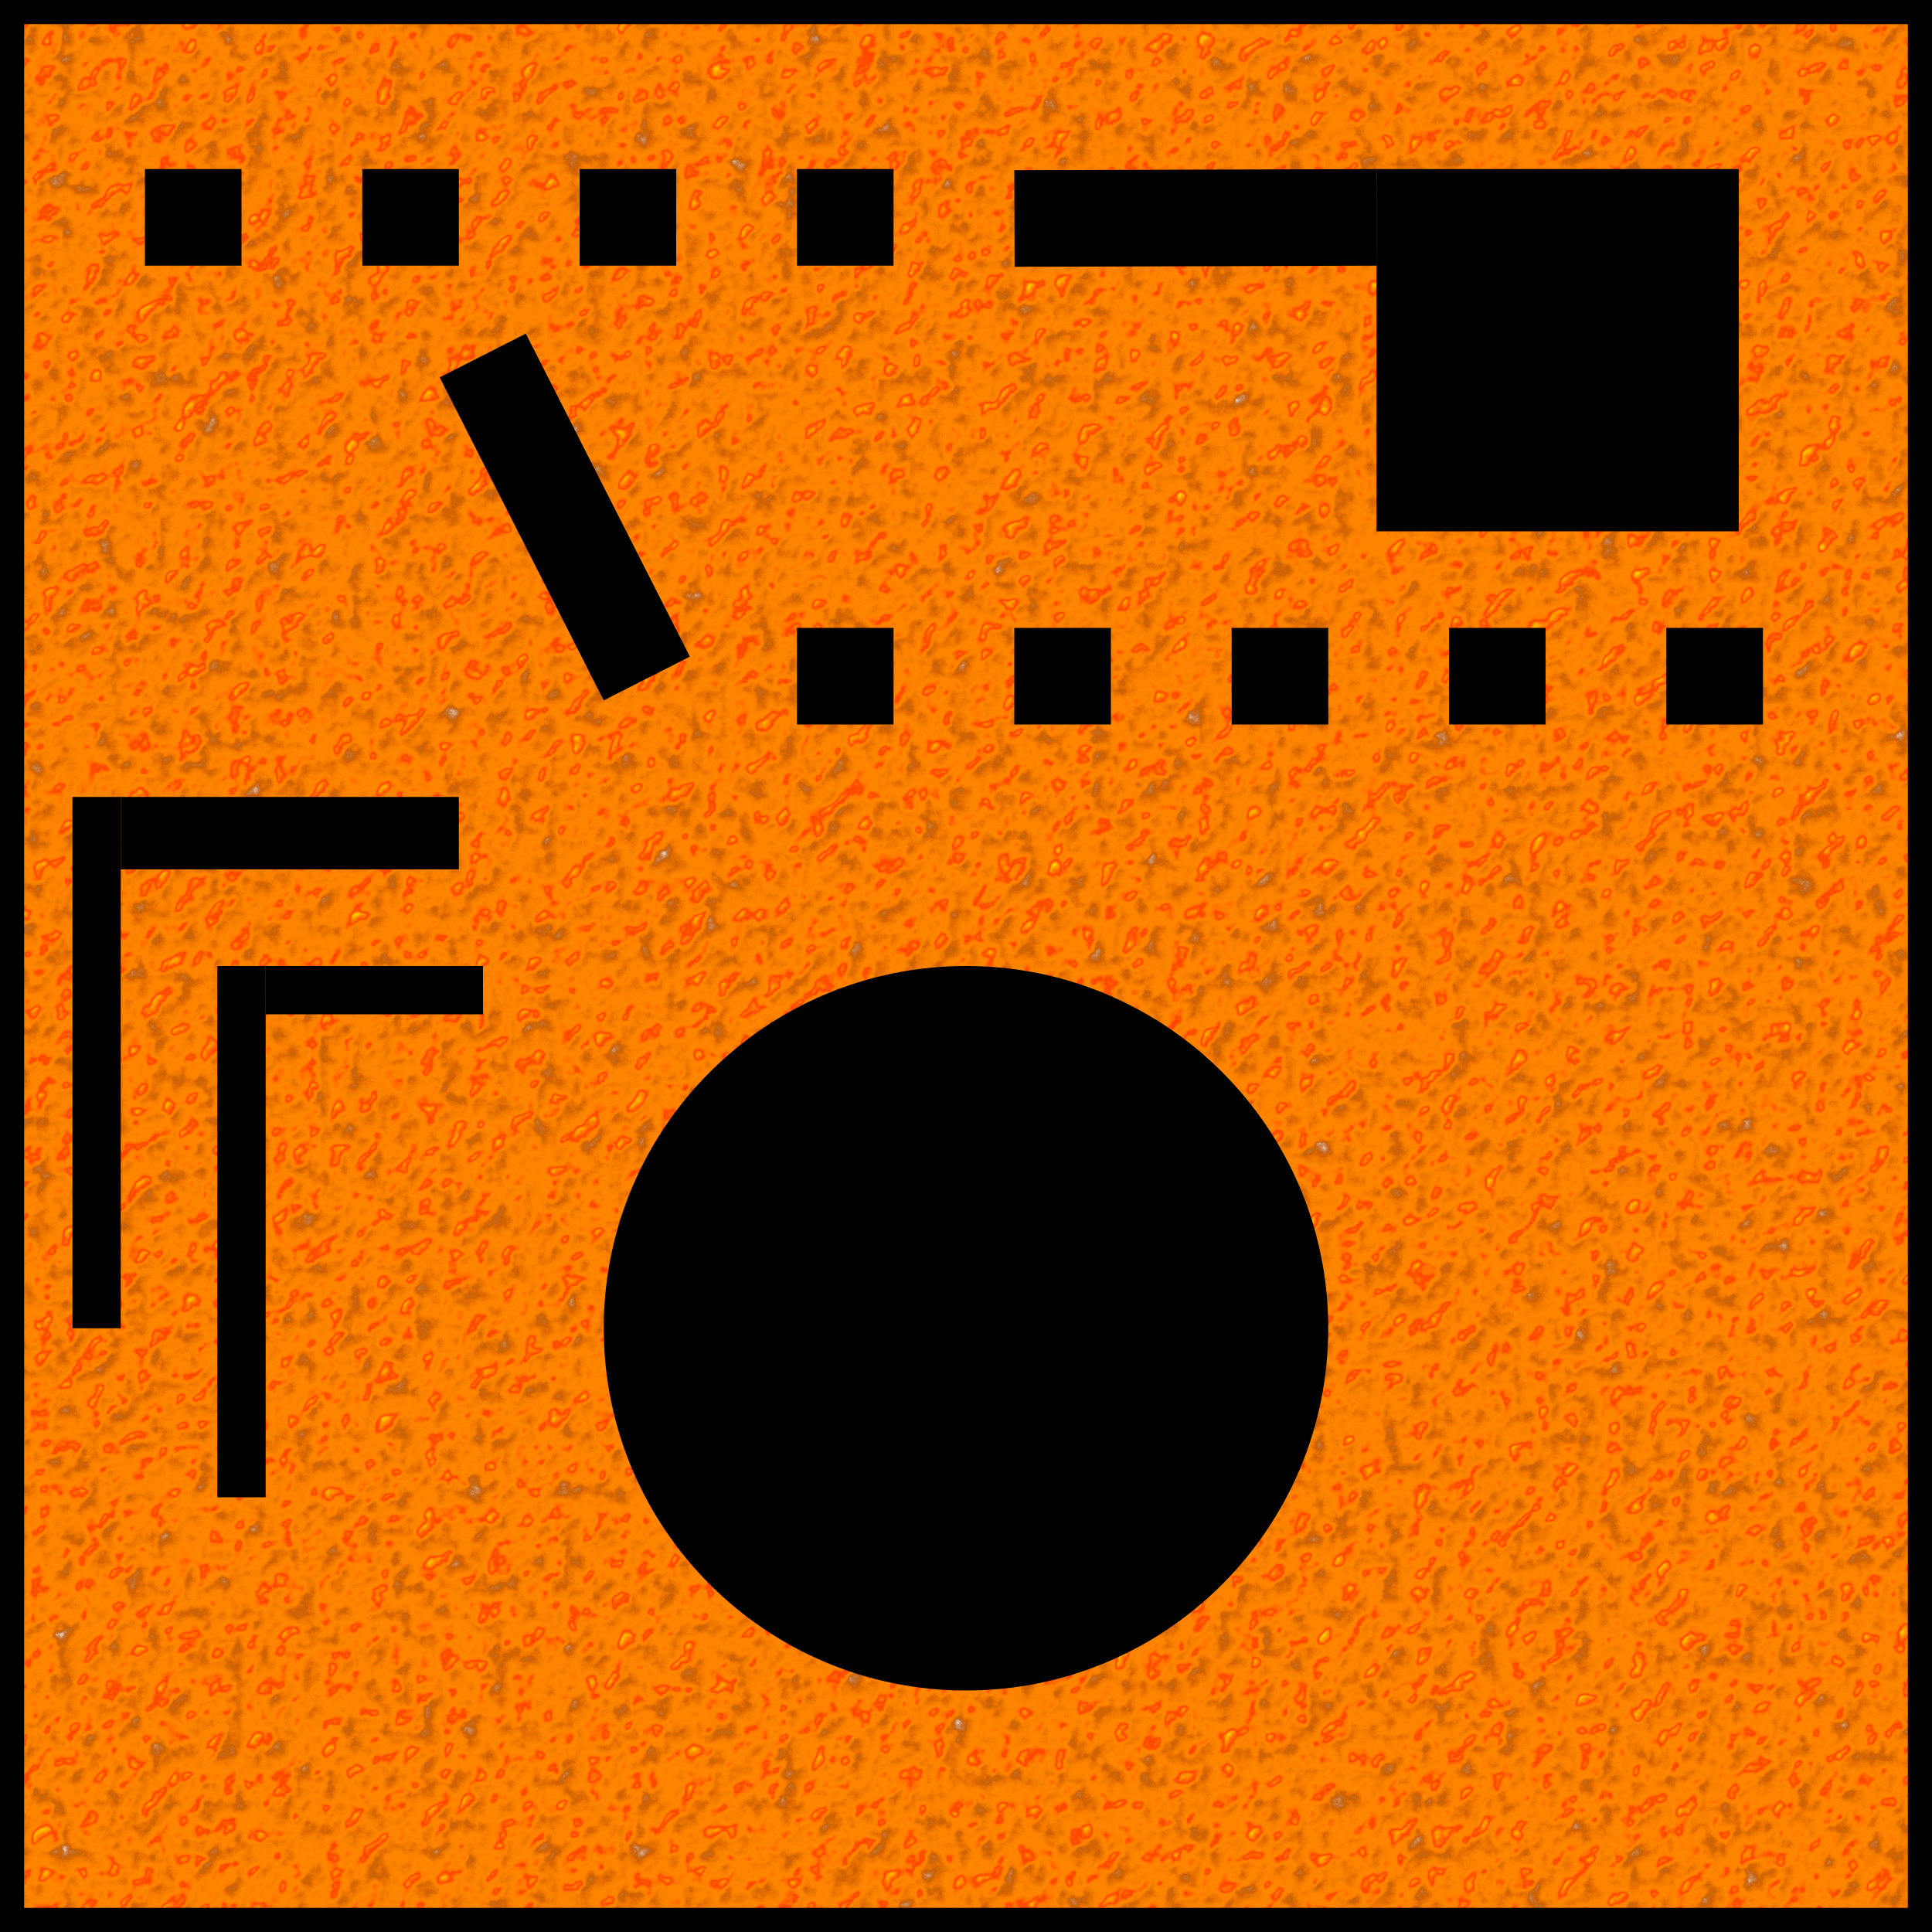
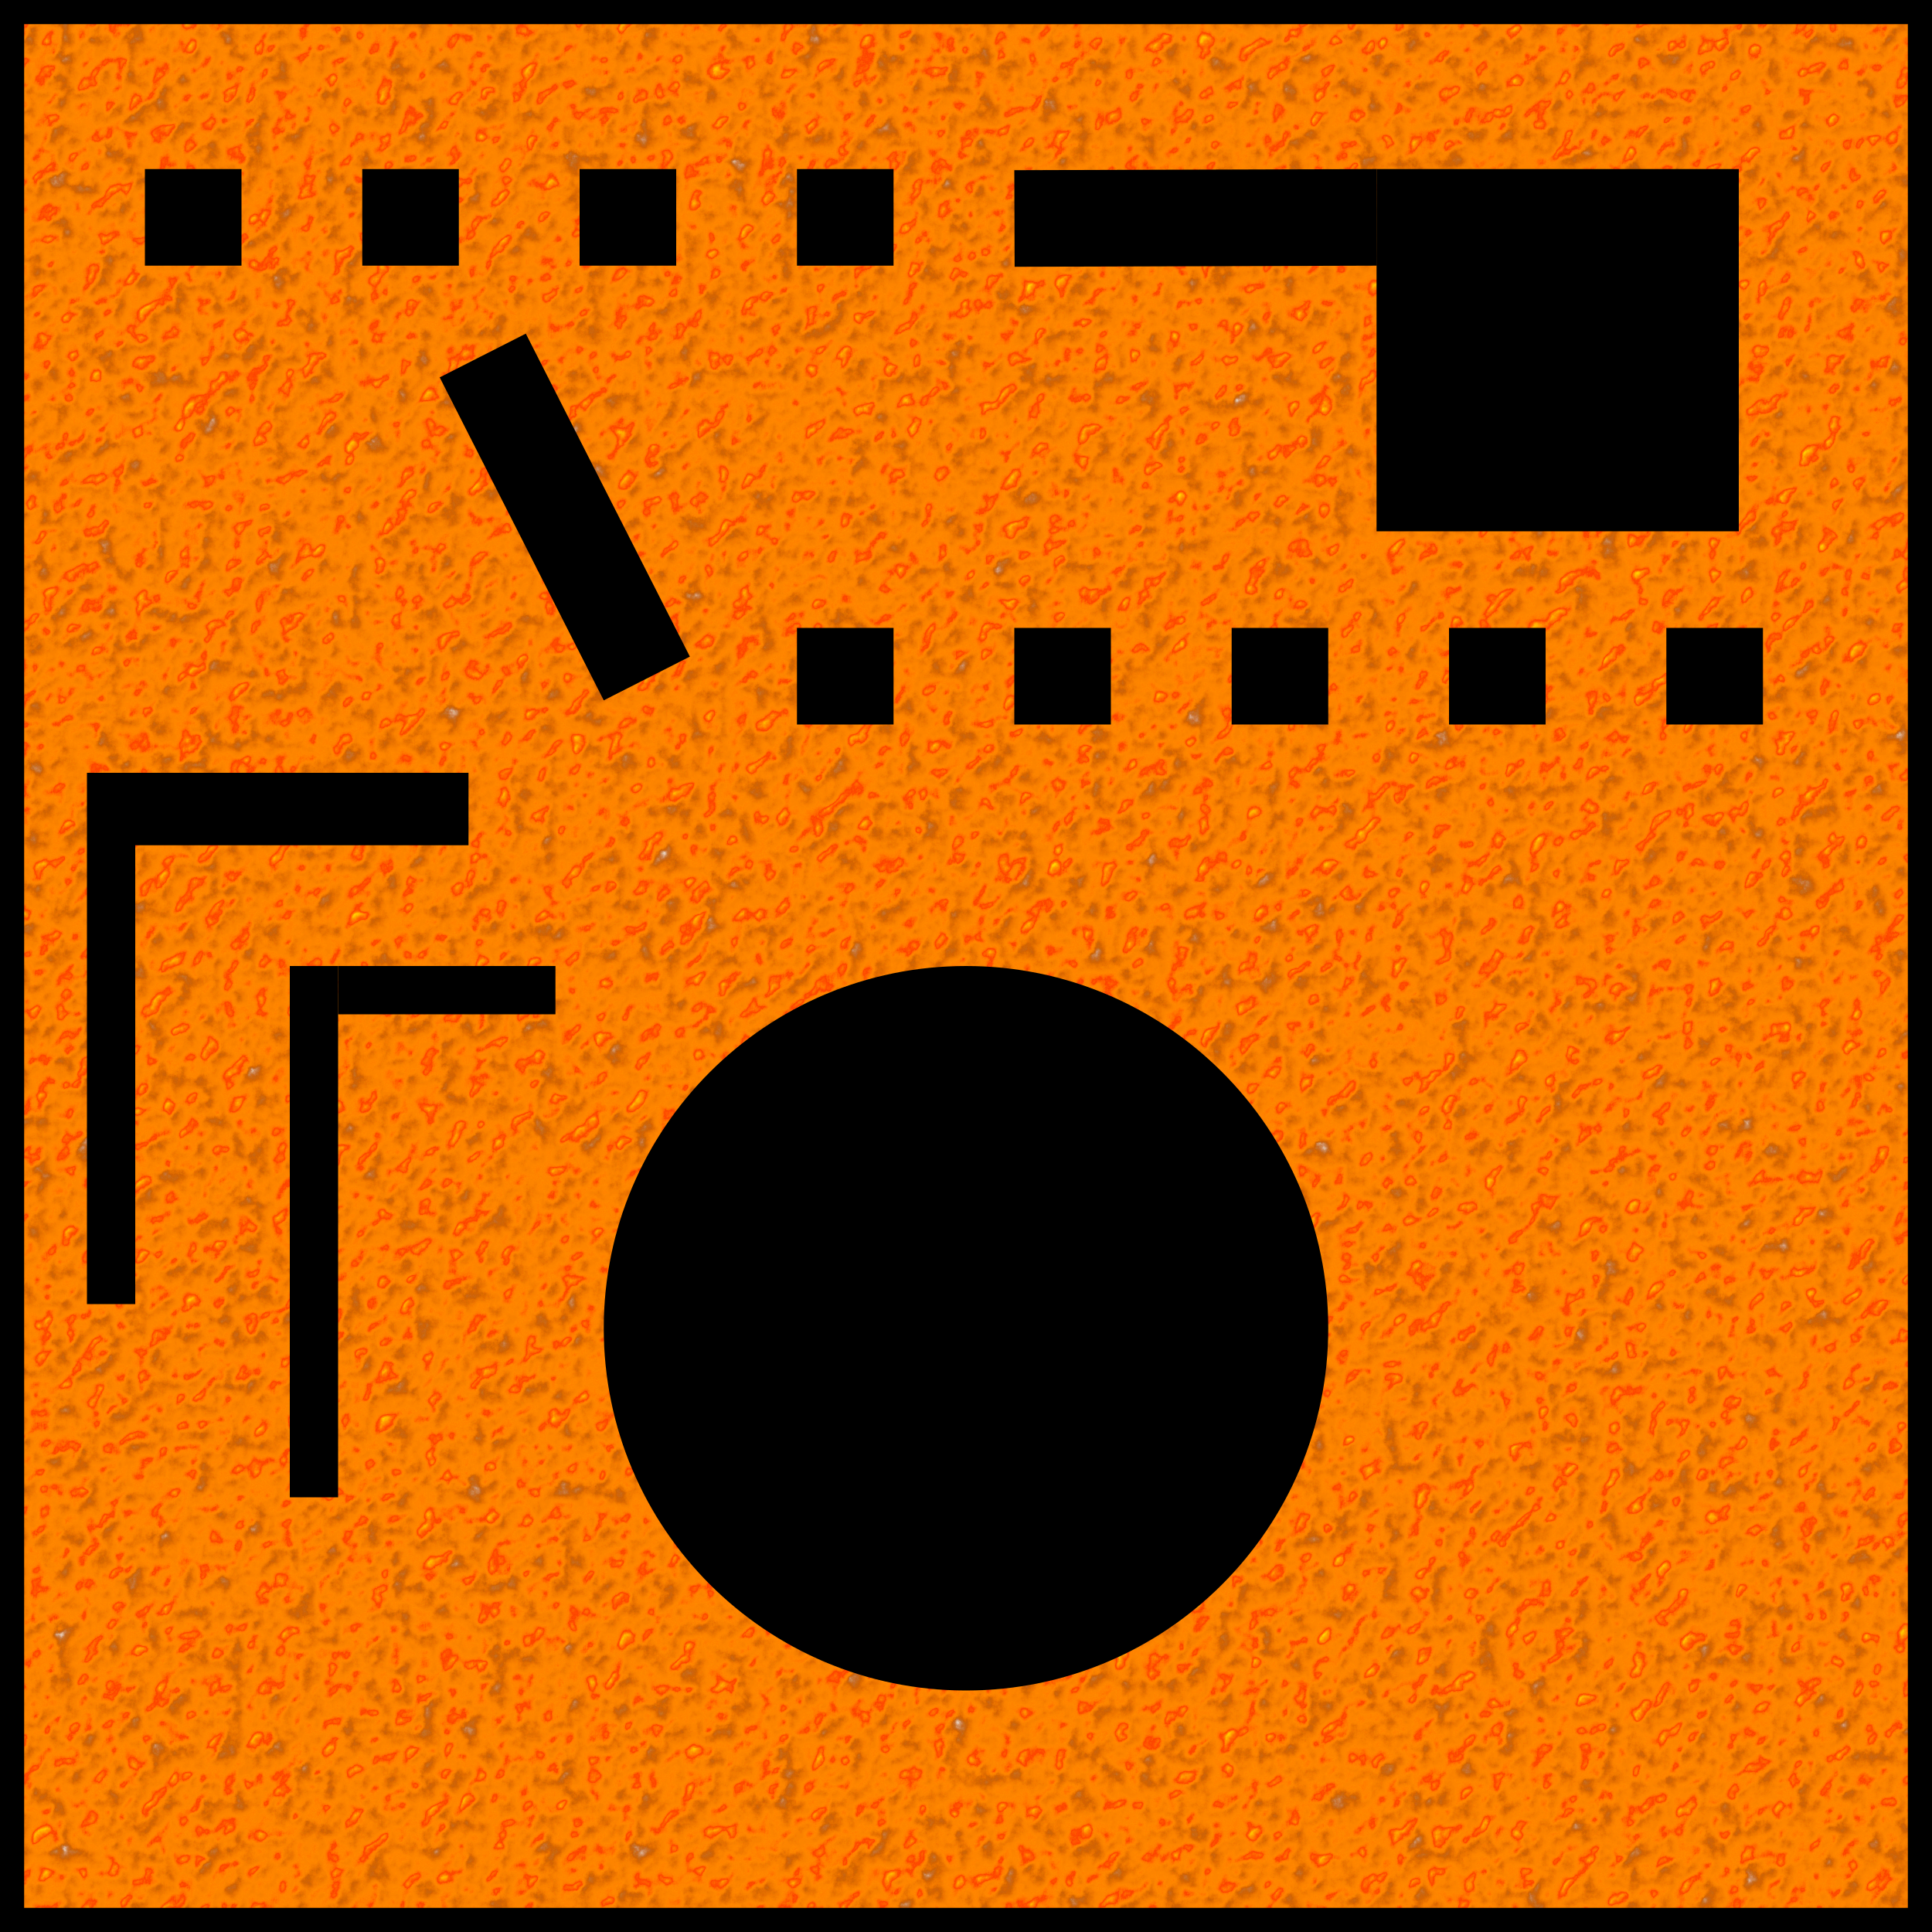
<svg xmlns="http://www.w3.org/2000/svg" width="800" height="800" id="svg2" version="1.1">
  <defs id="defs4">
    <filter id="filter3140" color-interpolation-filters="sRGB">
      <feTurbulence id="feTurbulence3142" baseFrequency="0.1" seed="50" numOctaves="5" result="result1" type="fractalNoise" />
      <feGaussianBlur id="feGaussianBlur3144" stdDeviation="4" result="result7" />
      <feDisplacementMap id="feDisplacementMap3146" in2="result7" result="result5" in="SourceGraphic" scale="20" xChannelSelector="G" />
      <feComposite id="feComposite3148" in2="result1" result="result2" operator="in" in="result5" />
      <feGaussianBlur id="feGaussianBlur3150" stdDeviation="1" result="result6" />
      <feSpecularLighting id="feSpecularLighting3152" surfaceScale="-3" result="result4" specularConstant="3.5" specularExponent="35" in="result6">
        <feDistantLight id="feDistantLight3154" elevation="45" azimuth="225" />
      </feSpecularLighting>
      <feComposite id="feComposite3156" in2="result2" k1="1.7" k3="0.7" in="result4" operator="arithmetic" result="result91" />
      <feBlend id="feBlend3158" in2="result91" result="fbSourceGraphic" mode="multiply" />
      <feComposite id="feComposite3160" in2="fbSourceGraphic" in="fbSourceGraphic" result="result2" operator="arithmetic" />
      <feComposite id="feComposite3162" in2="fbSourceGraphic" in="result2" result="result4" operator="arithmetic" k2="2" k3="2" />
      <feBlend id="feBlend3164" in2="result4" mode="screen" in="result4" />
    </filter>
  </defs>
  <g id="layer1" transform="translate(0,-252.3622)">
    <rect style="color:#000000;fill:#aa4400;fill-opacity:1;fill-rule:nonzero;stroke:none;stroke-width:30;marker:none;visibility:visible;display:inline;overflow:visible;enable-background:accumulate;filter:url(#filter3140)" id="rect3010" width="800" height="800" x="0" y="0" transform="translate(0,252.3622)" />
    <rect style="color:#000000;fill:#000000;fill-opacity:1;fill-rule:nonzero;stroke:none;stroke-width:5;marker:none;visibility:visible;display:inline;overflow:visible;enable-background:accumulate" id="rect3045" width="10" height="800" x="0" y="252.362" />
    <rect style="color:#000000;fill:#000000;fill-opacity:1;fill-rule:nonzero;stroke:none;stroke-width:5;marker:none;visibility:visible;display:inline;overflow:visible;enable-background:accumulate" id="rect3045-7" width="10" height="800" x="790" y="252.362" />
    <rect style="color:#000000;fill:#000000;fill-opacity:1;fill-rule:nonzero;stroke:none;stroke-width:5;marker:none;visibility:visible;display:inline;overflow:visible;enable-background:accumulate" id="rect3072" width="800" height="10" x="0" y="790" transform="translate(0,252.3622)" />
    <rect style="color:#000000;fill:#000000;fill-opacity:1;fill-rule:nonzero;stroke:none;stroke-width:5;marker:none;visibility:visible;display:inline;overflow:visible;enable-background:accumulate" id="rect3072-4" width="800" height="10" x="0" y="252.362" />
    <rect style="color:#000000;fill:#000000;fill-opacity:1;fill-rule:nonzero;stroke:none;stroke-width:5;marker:none;visibility:visible;display:inline;overflow:visible;enable-background:accumulate" id="rect3113" width="40" height="40" x="60" y="322.362" />
    <rect style="color:#000000;fill:#000000;fill-opacity:1;fill-rule:nonzero;stroke:none;stroke-width:5;marker:none;visibility:visible;display:inline;overflow:visible;enable-background:accumulate" id="rect3113-2" width="40" height="40" x="150" y="322.362" />
    <rect style="color:#000000;fill:#000000;fill-opacity:1;fill-rule:nonzero;stroke:none;stroke-width:5;marker:none;visibility:visible;display:inline;overflow:visible;enable-background:accumulate" id="rect3113-5" width="40" height="40" x="240" y="322.362" />
    <rect style="color:#000000;fill:#000000;fill-opacity:1;fill-rule:nonzero;stroke:none;stroke-width:5;marker:none;visibility:visible;display:inline;overflow:visible;enable-background:accumulate" id="rect3113-2-7" width="40" height="40" x="330" y="322.362" />
    <rect style="color:#000000;fill:#000000;fill-opacity:1;fill-rule:nonzero;stroke:none;stroke-width:5;marker:none;visibility:visible;display:inline;overflow:visible;enable-background:accumulate" id="rect3113-9" width="40" height="40" x="420" y="512.362" />
    <rect style="color:#000000;fill:#000000;fill-opacity:1;fill-rule:nonzero;stroke:none;stroke-width:5;marker:none;visibility:visible;display:inline;overflow:visible;enable-background:accumulate" id="rect3113-2-4" width="40" height="40" x="510" y="512.362" />
    <rect style="color:#000000;fill:#000000;fill-opacity:1;fill-rule:nonzero;stroke:none;stroke-width:5;marker:none;visibility:visible;display:inline;overflow:visible;enable-background:accumulate" id="rect3113-5-5" width="40" height="40" x="600" y="512.362" />
    <rect style="color:#000000;fill:#000000;fill-opacity:1;fill-rule:nonzero;stroke:none;stroke-width:5;marker:none;visibility:visible;display:inline;overflow:visible;enable-background:accumulate" id="rect3113-2-7-9" width="40" height="40" x="690" y="512.362" />
    <rect style="color:#000000;fill:#000000;fill-opacity:1;fill-rule:nonzero;stroke:none;stroke-width:5;marker:none;visibility:visible;display:inline;overflow:visible;enable-background:accumulate" id="rect3113-2-7-3" width="40" height="40" x="330" y="512.362" />
    <rect style="color:#000000;fill:#000000;fill-opacity:1;fill-rule:nonzero;stroke:none;stroke-width:5;marker:none;visibility:visible;display:inline;overflow:visible;enable-background:accumulate" id="rect3113-2-7-3-5" width="40" height="150" x="-22.719" y="446.775" transform="matrix(0.8915813,-0.4528607,0.4528607,0.8915813,0,0)" />
    <rect style="color:#000000;fill:#000000;fill-opacity:1;fill-rule:nonzero;stroke:none;stroke-width:5;marker:none;visibility:visible;display:inline;overflow:visible;enable-background:accumulate" id="rect3113-2-7-3-5-7" width="40" height="150" x="-364.139" y="418.992" transform="matrix(-0.00311916,-0.9999951,0.9999951,-0.00311916,0,0)" />
    <rect style="color:#000000;fill:#000000;fill-opacity:1;fill-rule:nonzero;stroke:none;stroke-width:5;marker:none;visibility:visible;display:inline;overflow:visible;enable-background:accumulate" id="rect3113-2-7-3-1" width="150" height="150" x="570" y="322.362" />
    <path style="color:#000000;fill:#000000;fill-opacity:1;fill-rule:nonzero;stroke:none;stroke-width:5;marker:none;visibility:visible;display:inline;overflow:visible;enable-background:accumulate" id="path3275" d="m 610,565 c 0,85.604 -69.396,155 -155,155 -85.604,0 -155,-69.396 -155,-155 0,-85.604 69.396,-155 155,-155 85.604,0 155,69.396 155,155 z" transform="matrix(0.9677419,0,0,0.9677419,-40.32258,255.588)" />
    <flowRoot xml:space="preserve" id="flowRoot3279" style="font-size:430px;font-style:normal;font-weight:normal;line-height:125%;letter-spacing:0px;word-spacing:0px;fill:#ffd42a;fill-opacity:1;stroke:none;font-family:Sans" transform="translate(17.25586,262.1233)">
      <flowRegion id="flowRegion3281">
        <rect id="rect3283" width="420" height="501.3" x="190" y="268.7" style="font-size:430px;fill:#ffd42a" />
      </flowRegion>
      <flowPara id="flowPara3285">☢</flowPara>
    </flowRoot>
-     <rect style="color:#000000;fill:#000000;fill-opacity:1;fill-rule:nonzero;stroke:none;stroke-width:5;marker:none;visibility:visible;display:inline;overflow:visible;enable-background:accumulate" id="rect3287" width="20" height="220" x="30" y="582.362" />
-     <rect style="color:#000000;fill:#000000;fill-opacity:1;fill-rule:nonzero;stroke:none;stroke-width:5;marker:none;visibility:visible;display:inline;overflow:visible;enable-background:accumulate" id="rect3289" width="140" height="30" x="50" y="582.362" />
-     <g id="g3009" transform="translate(10,10)">
+     <rect style="color:#000000;fill:#000000;fill-opacity:1;fill-rule:nonzero;stroke:none;stroke-width:5;marker:none;visibility:visible;display:inline;overflow:visible;enable-background:accumulate" id="rect3287" width="20" height="220" x="36" y="572.362" />
+     <rect style="color:#000000;fill:#000000;fill-opacity:1;fill-rule:nonzero;stroke:none;stroke-width:5;marker:none;visibility:visible;display:inline;overflow:visible;enable-background:accumulate" id="rect3289" width="140" height="30" x="54" y="572.362" />
+     <g id="g3009" transform="translate(40,9.999997)" style="fill:#000000">
      <rect y="642.362" x="80" height="220" width="20" id="rect3291" style="color:#000000;fill:#000000;fill-opacity:1;fill-rule:nonzero;stroke:none;stroke-width:5;marker:none;visibility:visible;display:inline;overflow:visible;enable-background:accumulate" />
      <rect transform="translate(0,252.3622)" y="390" x="100" height="20" width="90" id="rect3293" style="color:#000000;fill:#000000;fill-opacity:1;fill-rule:nonzero;stroke:none;stroke-width:5;marker:none;visibility:visible;display:inline;overflow:visible;enable-background:accumulate" />
    </g>
  </g>
</svg>
